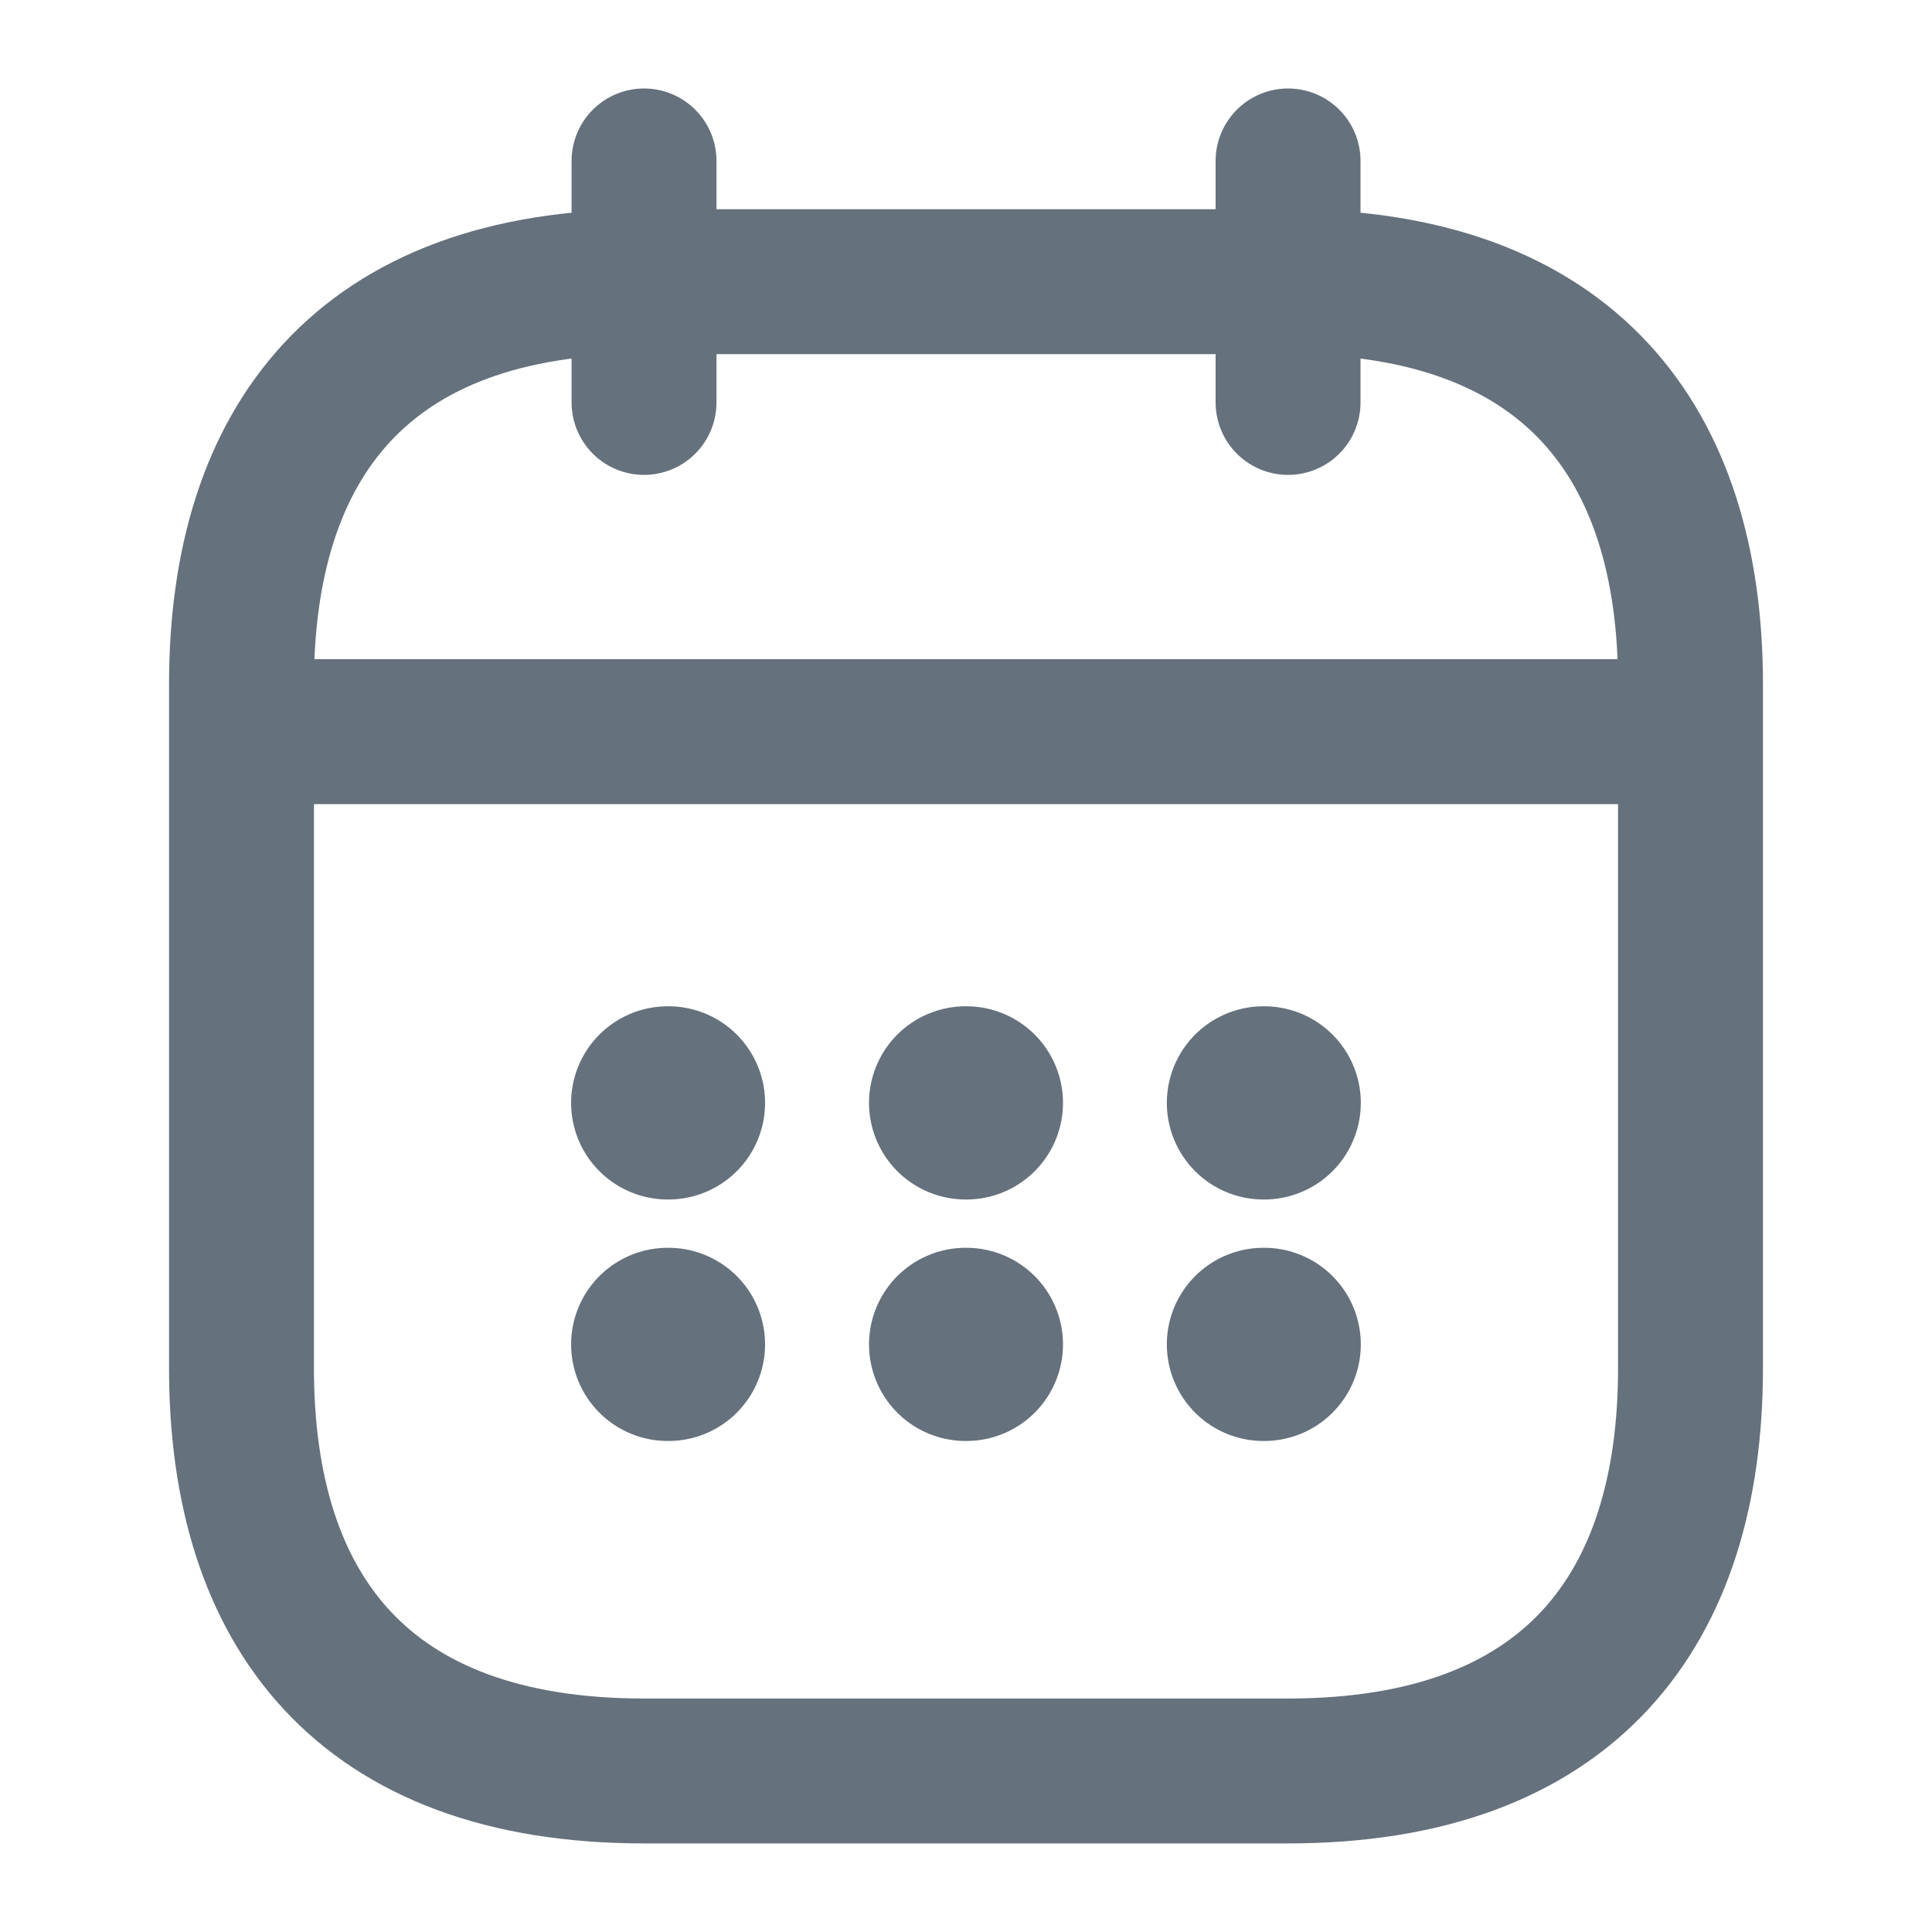
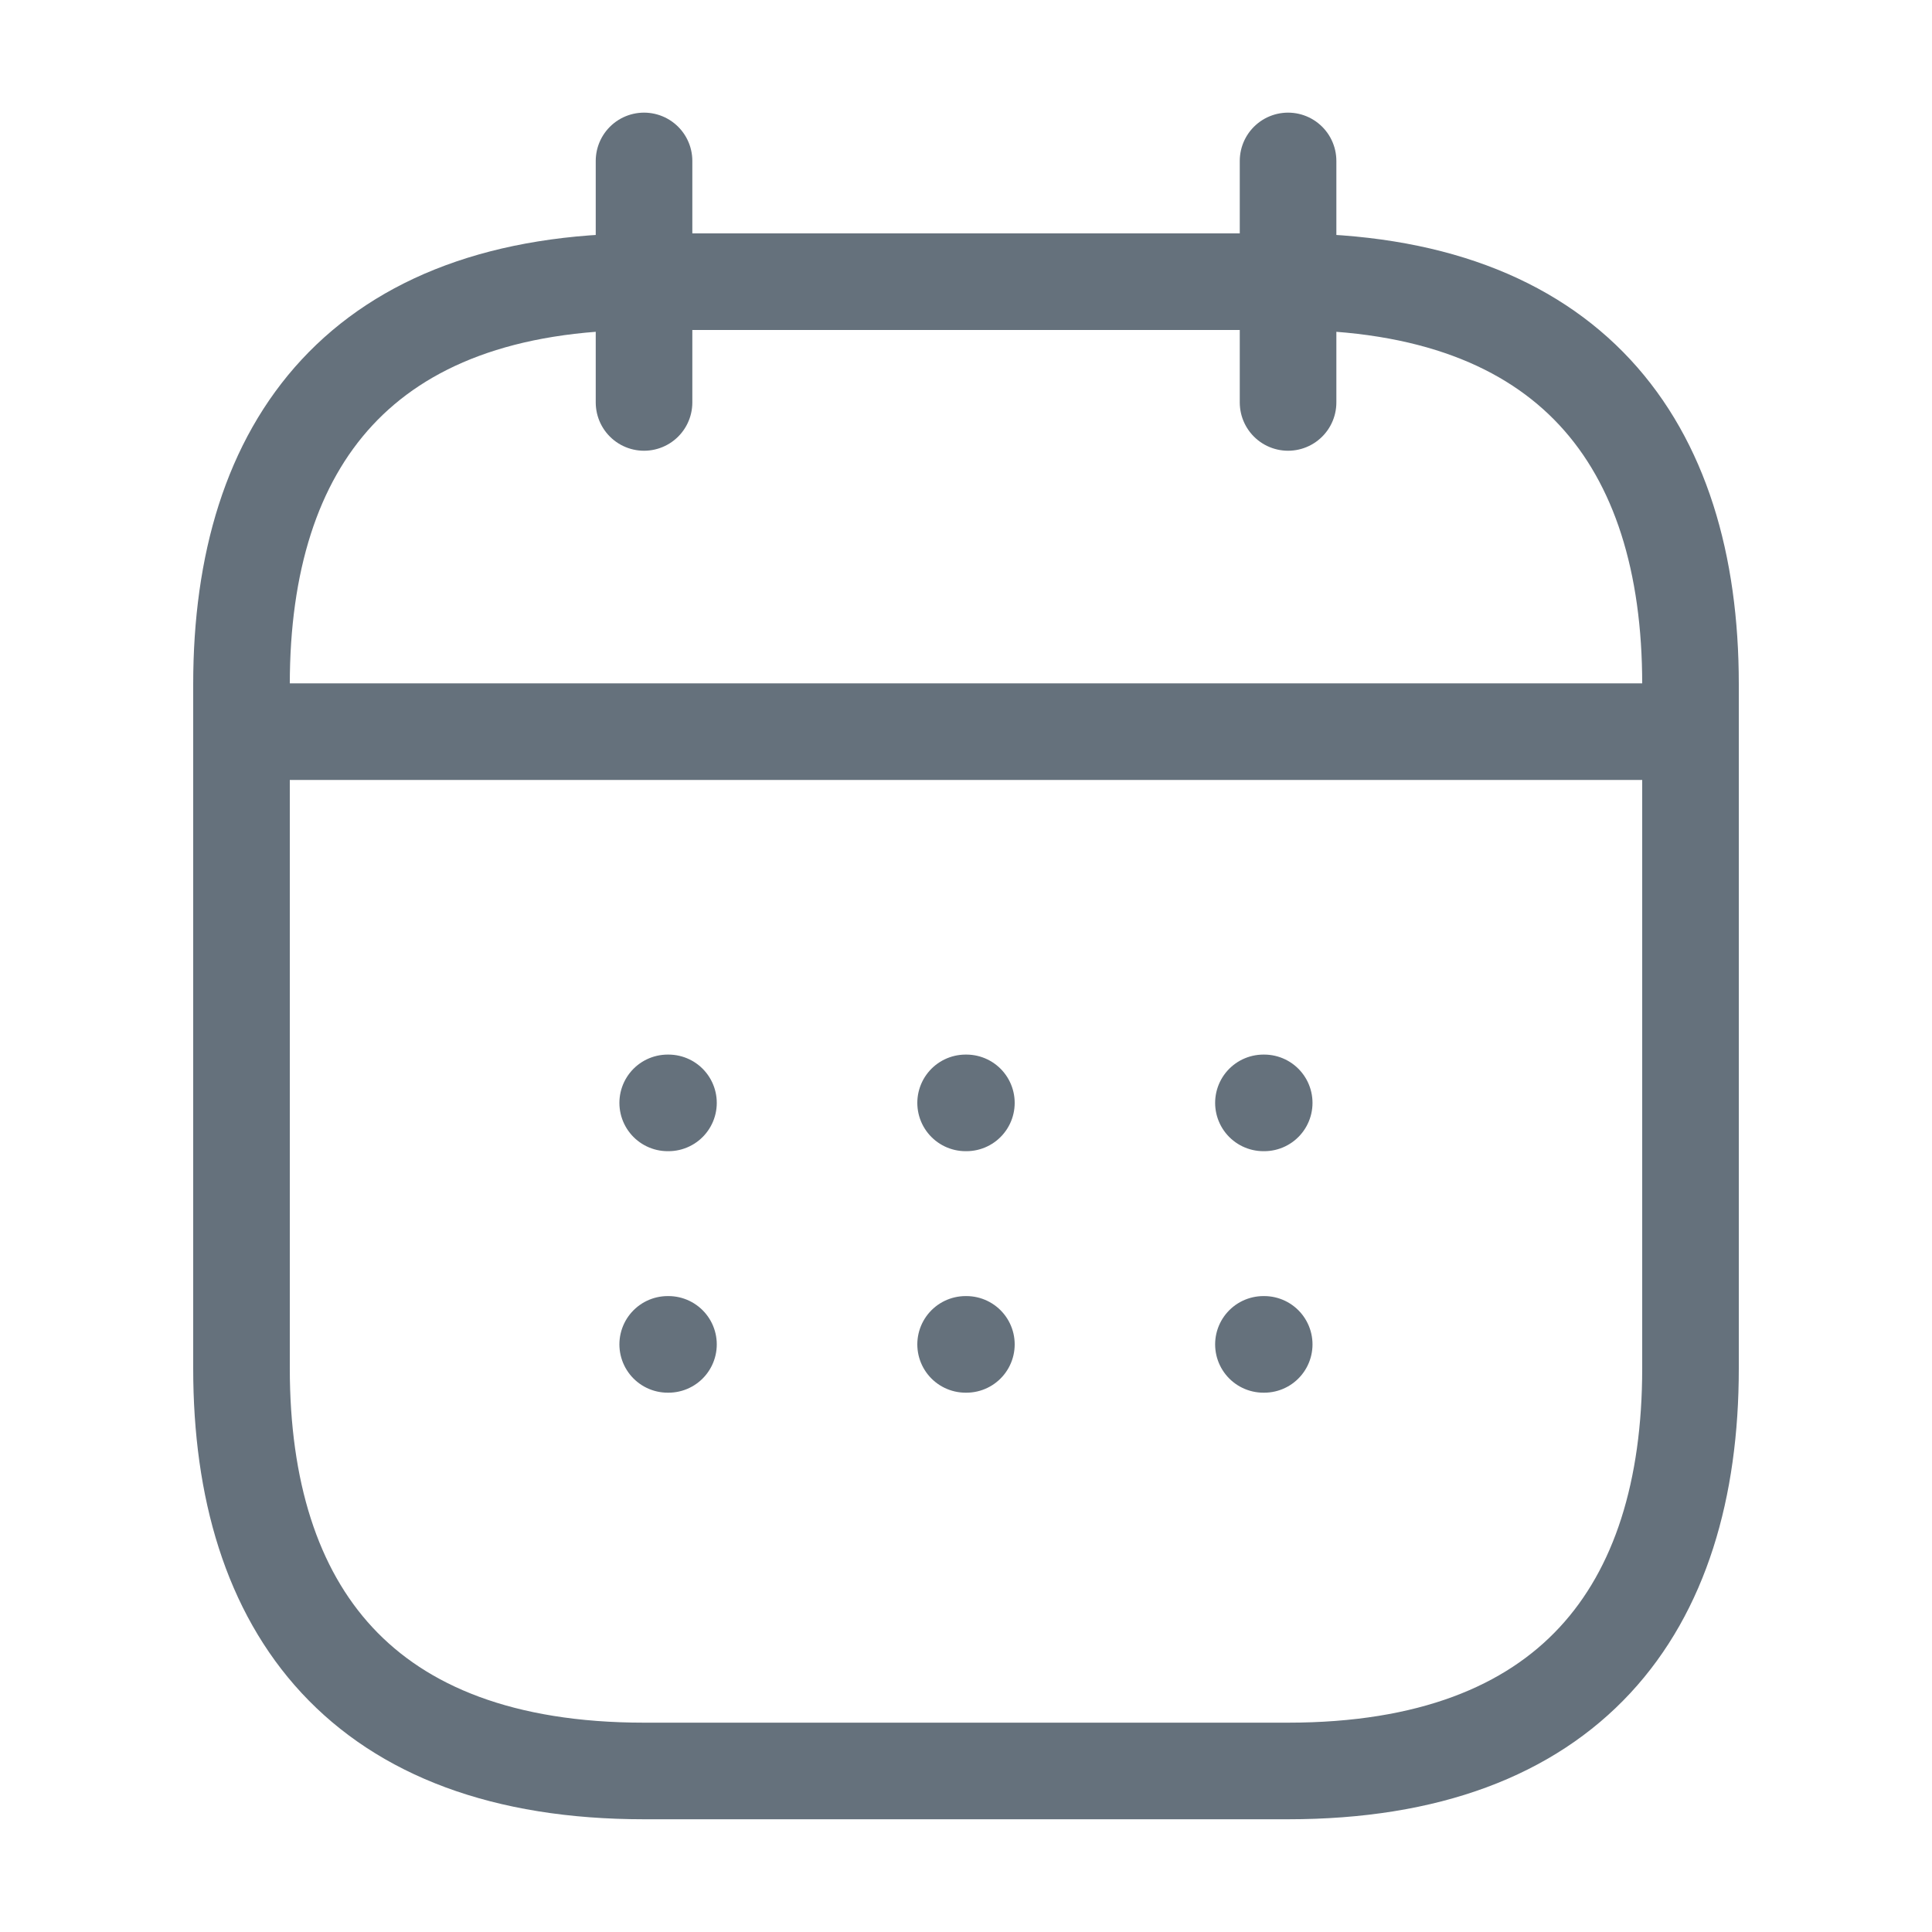
<svg xmlns="http://www.w3.org/2000/svg" width="20" height="20" viewBox="0 0 20 20" fill="none">
-   <path d="M6.667 1.666V4.166" stroke="#65717C" stroke-width="1.5" stroke-miterlimit="10" stroke-linecap="round" stroke-linejoin="round" />
-   <path d="M13.334 1.666V4.166" stroke="#65717C" stroke-width="1.5" stroke-miterlimit="10" stroke-linecap="round" stroke-linejoin="round" />
-   <path d="M2.917 7.574H17.083" stroke="#65717C" stroke-width="1.5" stroke-miterlimit="10" stroke-linecap="round" stroke-linejoin="round" />
-   <path d="M17.5 7.083V14.166C17.5 16.666 16.25 18.333 13.333 18.333H6.667C3.75 18.333 2.5 16.666 2.5 14.166V7.083C2.5 4.583 3.75 2.916 6.667 2.916H13.333C16.25 2.916 17.5 4.583 17.5 7.083Z" stroke="#65717C" stroke-width="1.5" stroke-miterlimit="10" stroke-linecap="round" stroke-linejoin="round" />
-   <path d="M13.079 11.417H13.087" stroke="#65717C" stroke-width="2" stroke-linecap="round" stroke-linejoin="round" />
-   <path d="M13.079 13.917H13.087" stroke="#65717C" stroke-width="2" stroke-linecap="round" stroke-linejoin="round" />
-   <path d="M9.996 11.417H10.004" stroke="#65717C" stroke-width="2" stroke-linecap="round" stroke-linejoin="round" />
-   <path d="M9.996 13.917H10.004" stroke="#65717C" stroke-width="2" stroke-linecap="round" stroke-linejoin="round" />
-   <path d="M6.912 11.417H6.92" stroke="#65717C" stroke-width="2" stroke-linecap="round" stroke-linejoin="round" />
-   <path d="M6.912 13.917H6.92" stroke="#65717C" stroke-width="2" stroke-linecap="round" stroke-linejoin="round" />
+   <path d="M6.667 1.666V4.166" stroke="#65717C" strokeWidth="1.5" stroke-miterlimit="10" stroke-linecap="round" strokeLinejoin="round" />
+   <path d="M13.334 1.666V4.166" stroke="#65717C" strokeWidth="1.5" stroke-miterlimit="10" stroke-linecap="round" strokeLinejoin="round" />
+   <path d="M2.917 7.574H17.083" stroke="#65717C" strokeWidth="1.5" stroke-miterlimit="10" stroke-linecap="round" strokeLinejoin="round" />
+   <path d="M17.5 7.083V14.166C17.5 16.666 16.25 18.333 13.333 18.333H6.667C3.75 18.333 2.5 16.666 2.5 14.166V7.083C2.5 4.583 3.75 2.916 6.667 2.916H13.333C16.25 2.916 17.5 4.583 17.5 7.083Z" stroke="#65717C" strokeWidth="1.5" stroke-miterlimit="10" stroke-linecap="round" strokeLinejoin="round" />
+   <path d="M13.079 11.417H13.087" stroke="#65717C" strokeWidth="2" stroke-linecap="round" strokeLinejoin="round" />
+   <path d="M13.079 13.917H13.087" stroke="#65717C" strokeWidth="2" stroke-linecap="round" strokeLinejoin="round" />
+   <path d="M9.996 11.417H10.004" stroke="#65717C" strokeWidth="2" stroke-linecap="round" strokeLinejoin="round" />
+   <path d="M9.996 13.917H10.004" stroke="#65717C" strokeWidth="2" stroke-linecap="round" strokeLinejoin="round" />
+   <path d="M6.912 11.417H6.92" stroke="#65717C" strokeWidth="2" stroke-linecap="round" strokeLinejoin="round" />
+   <path d="M6.912 13.917H6.92" stroke="#65717C" strokeWidth="2" stroke-linecap="round" strokeLinejoin="round" />
</svg>
